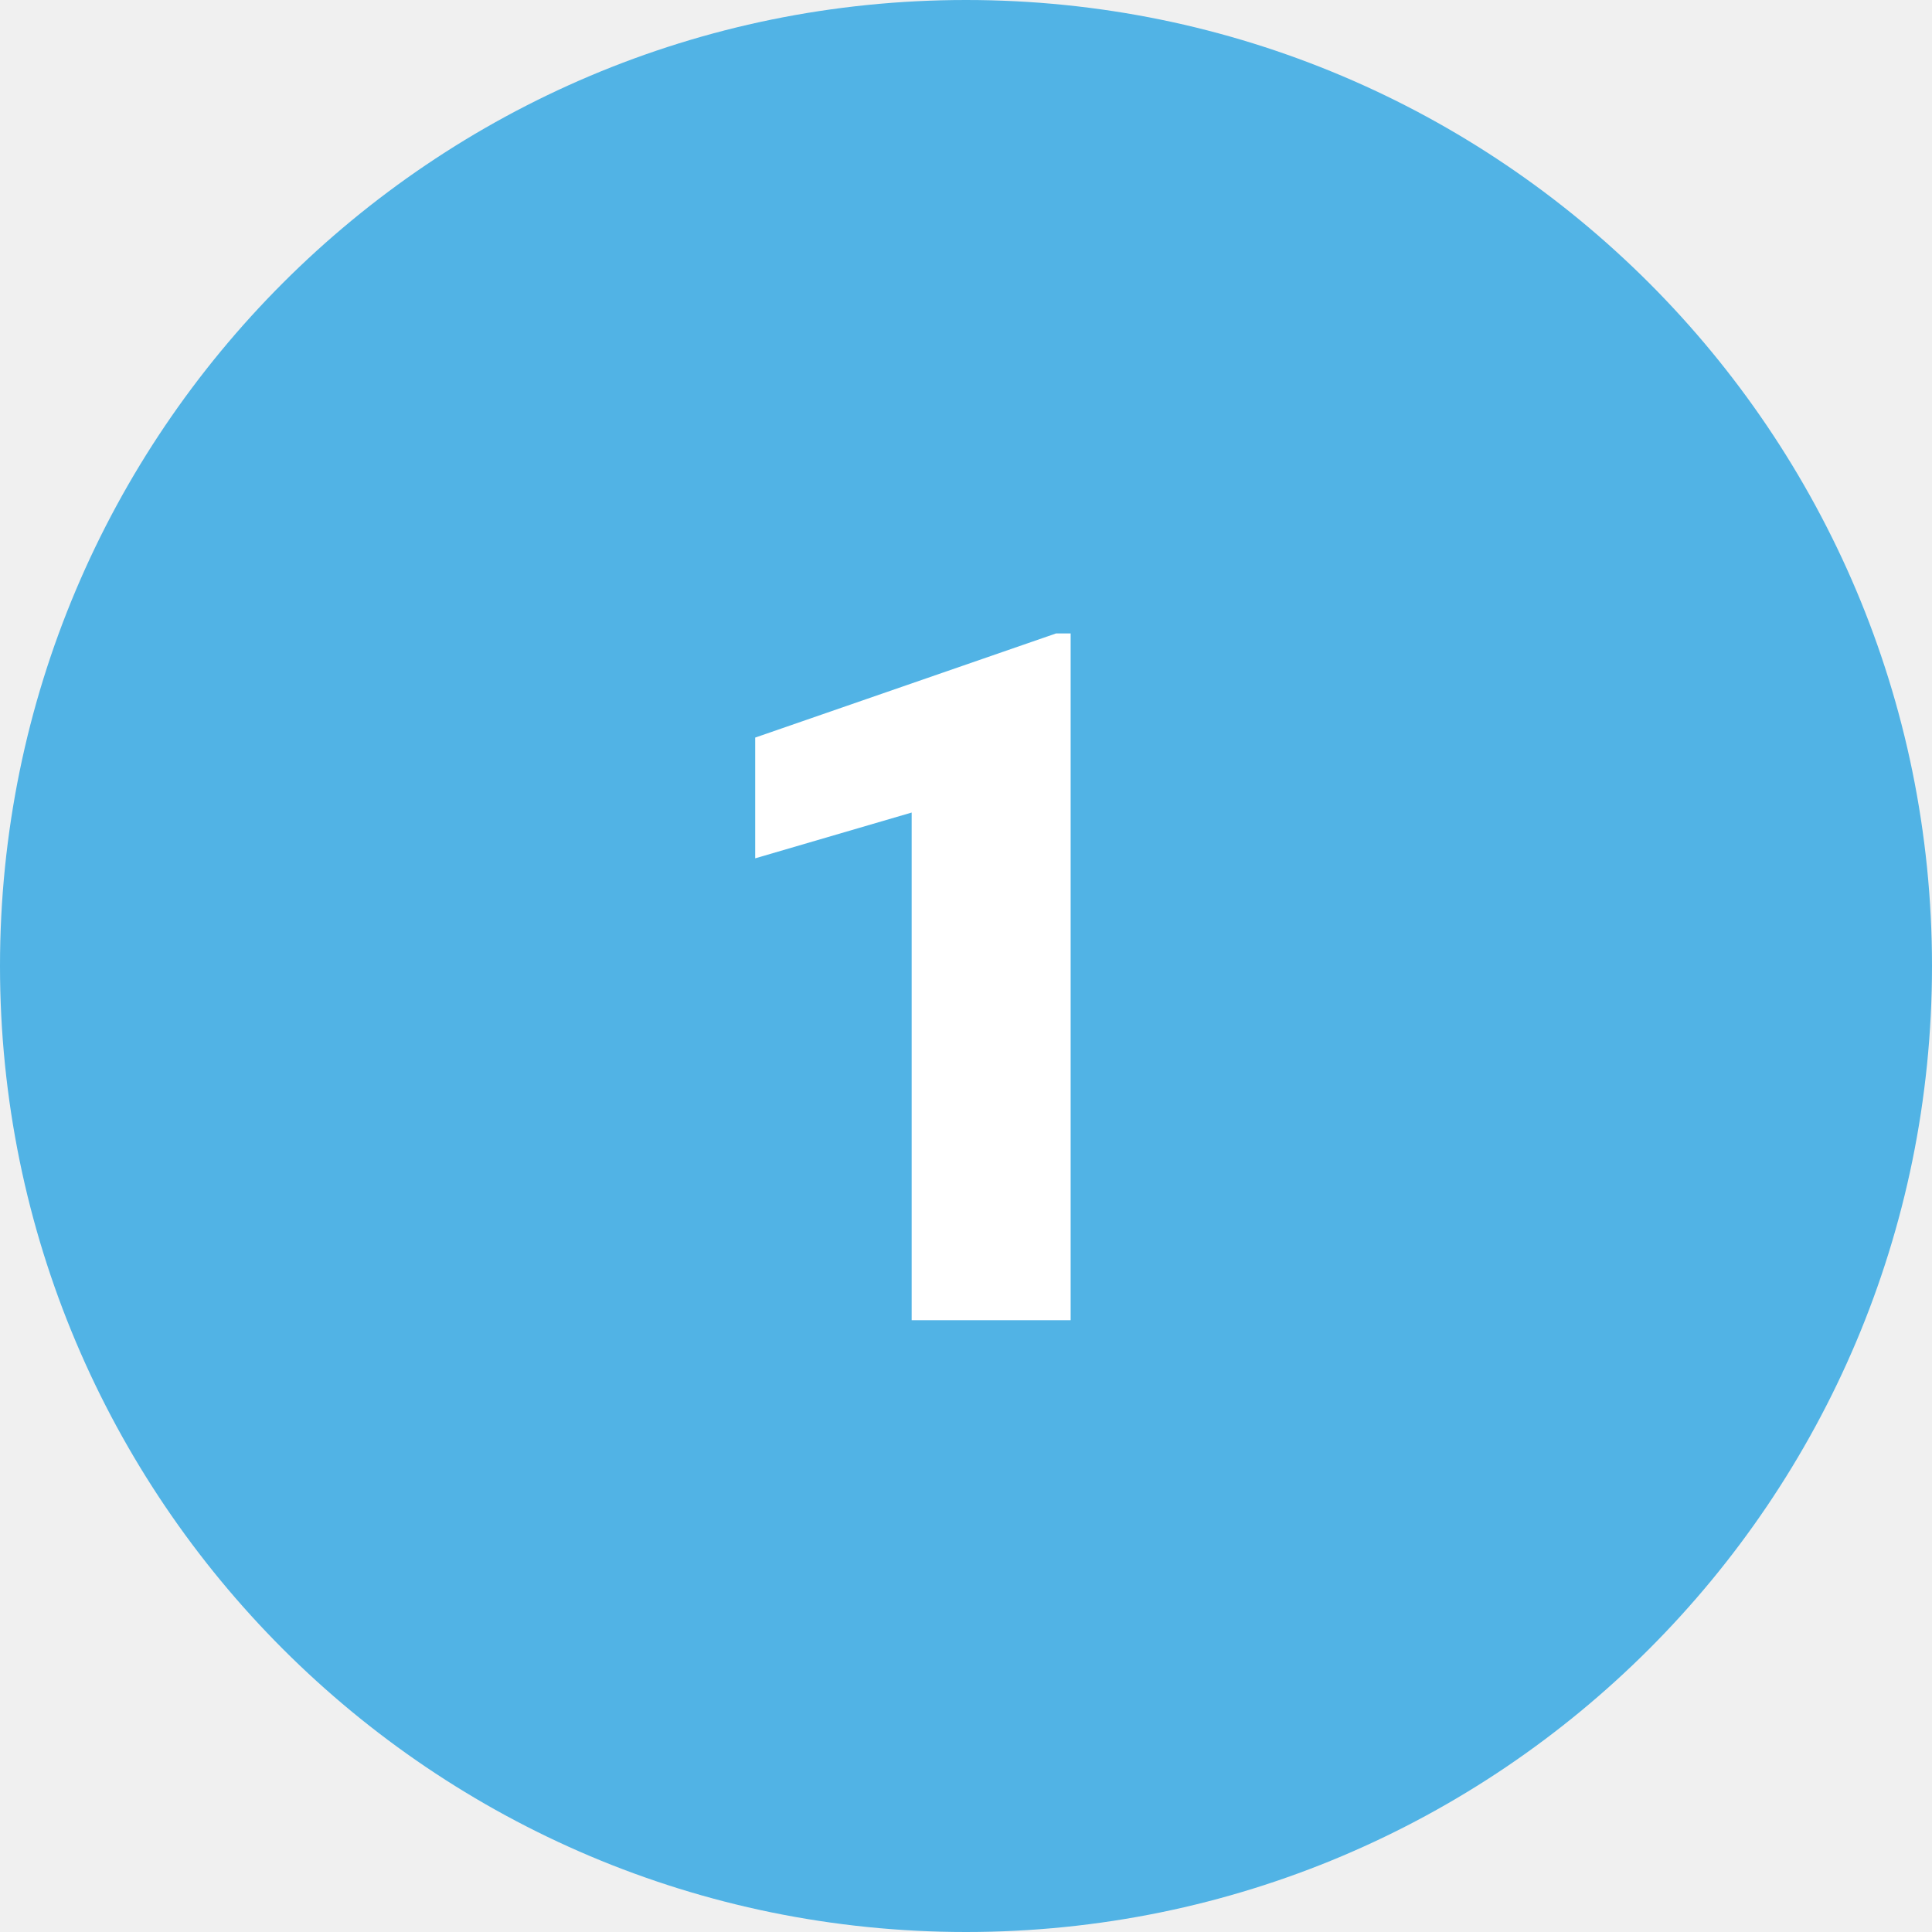
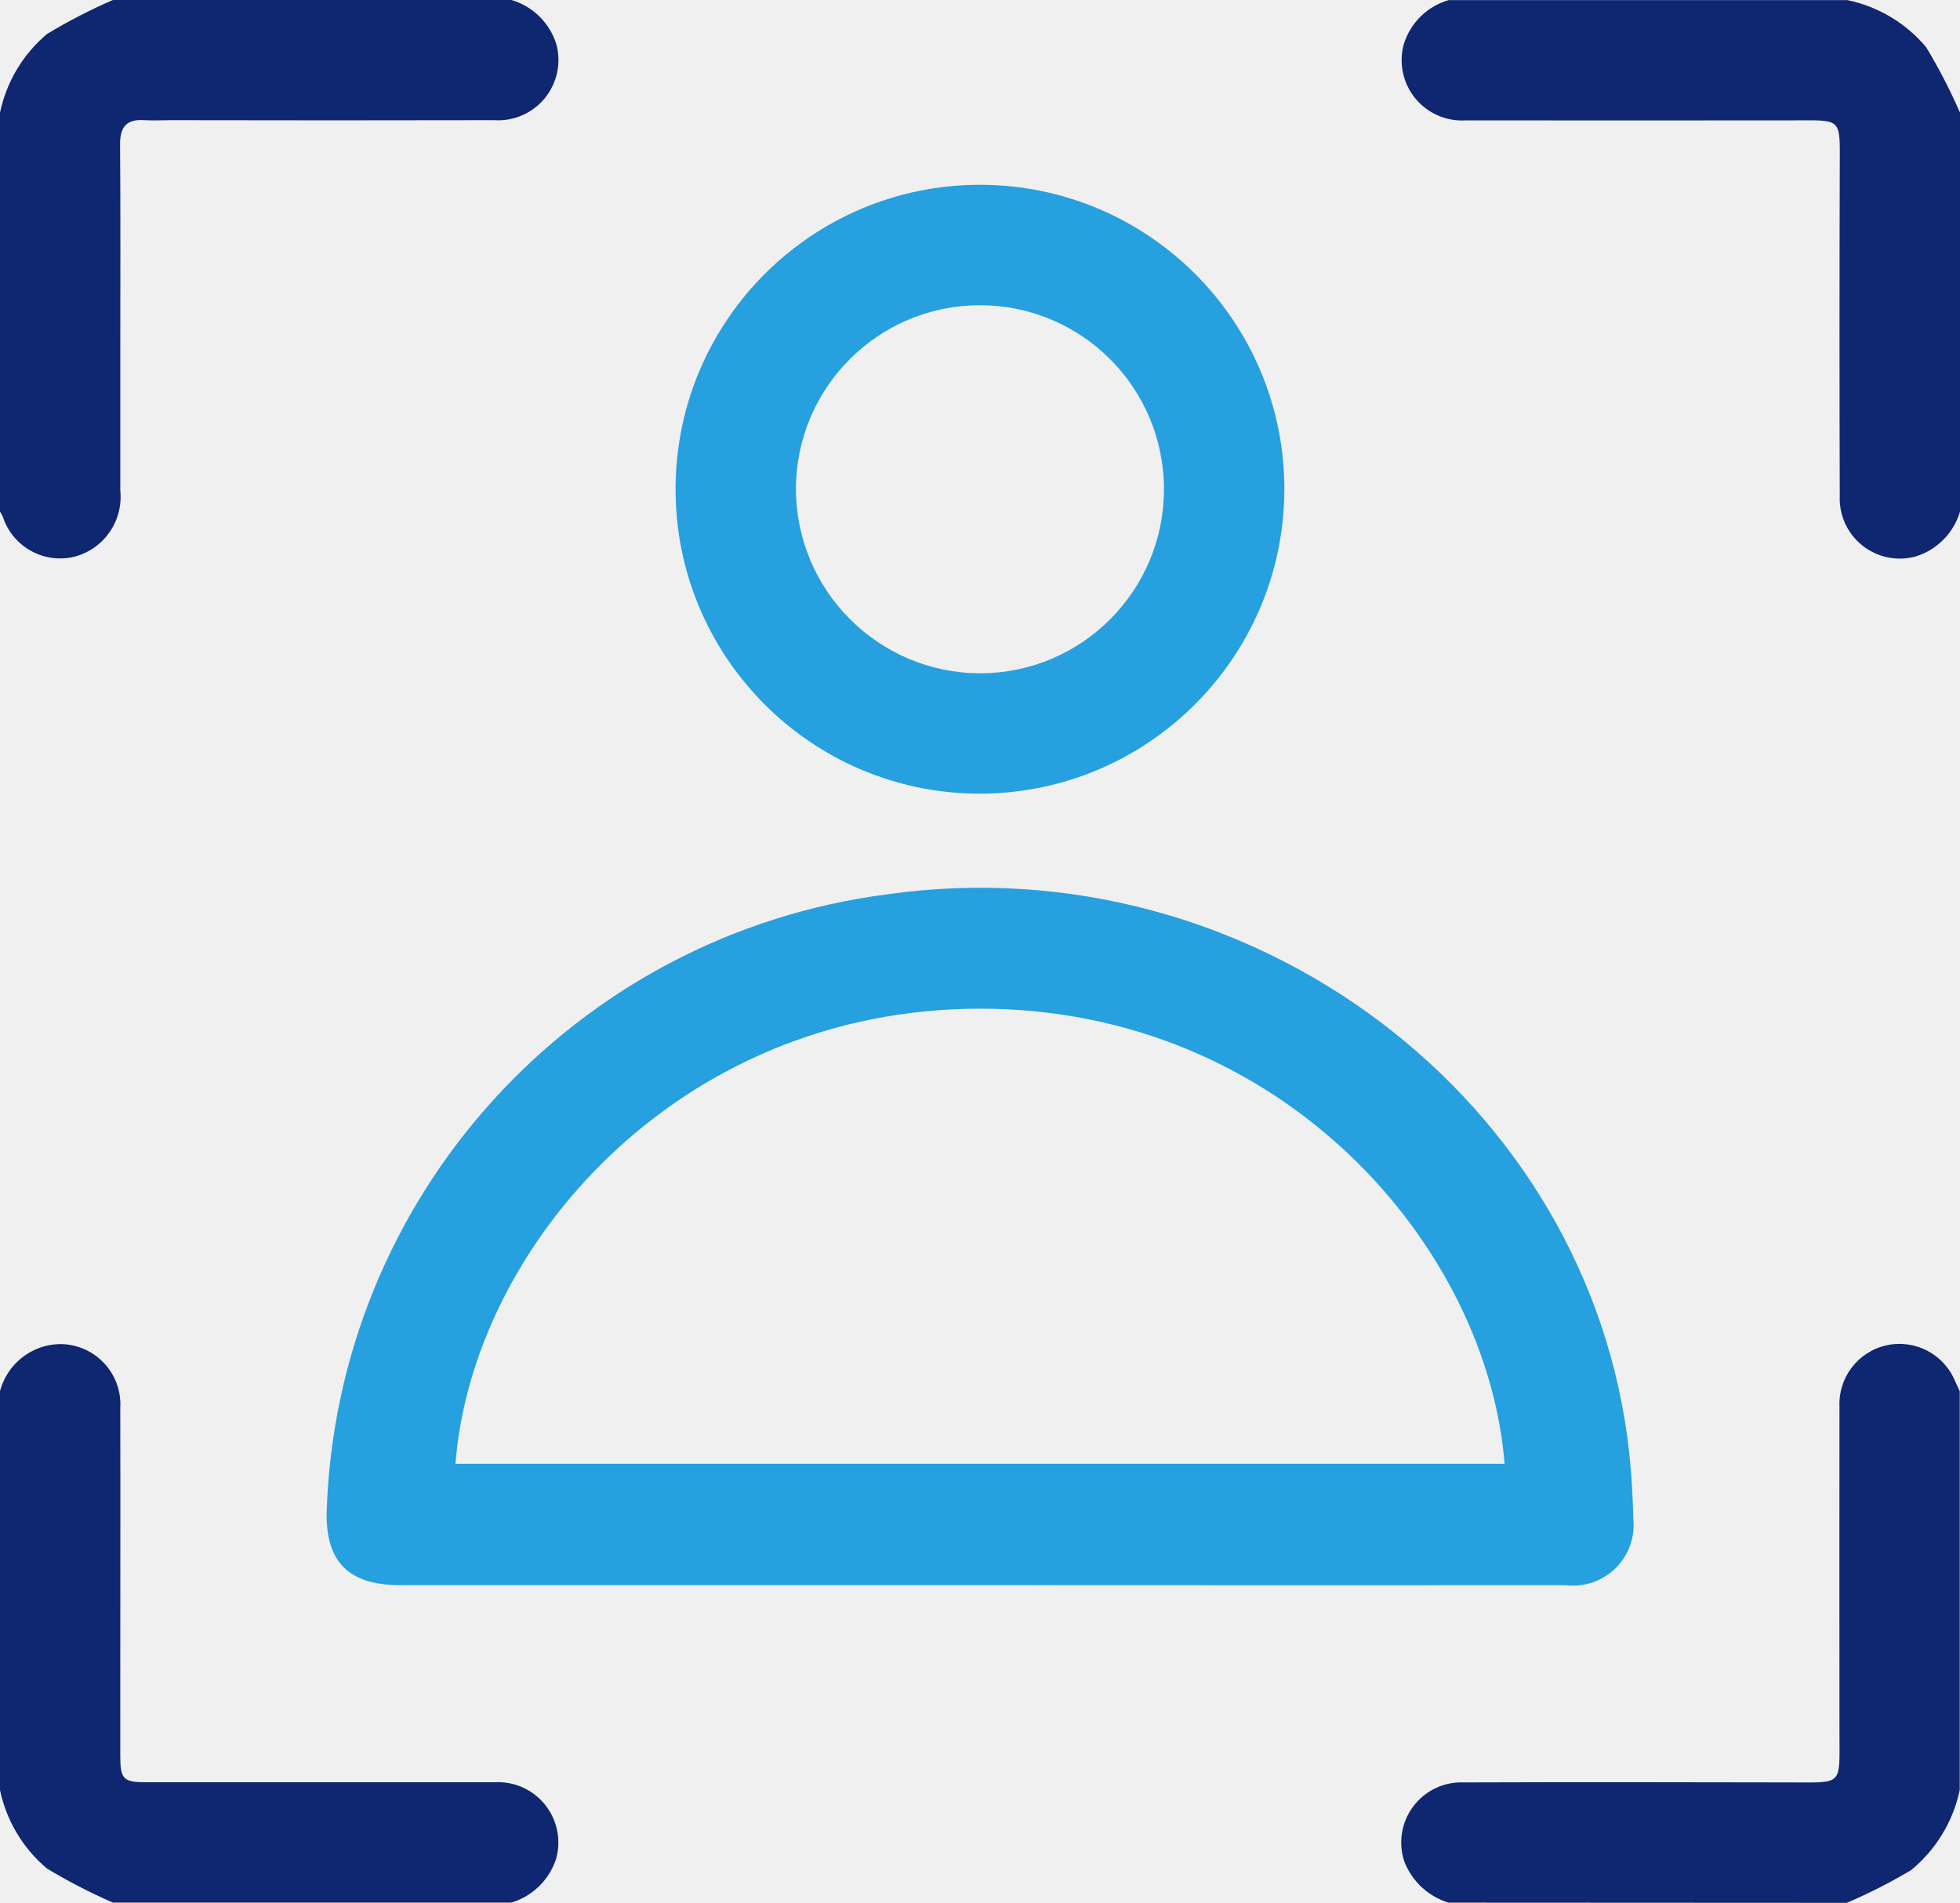
- <svg xmlns="http://www.w3.org/2000/svg" width="60" height="60" viewBox="0 0 60 60">
-   <g id="Grupo_564490" data-name="Grupo 564490" transform="translate(-600 -6223.291)">
-     <circle id="Elipse_1195" data-name="Elipse 1195" cx="30" cy="30" r="30" transform="translate(600 6223.291)" fill="#51b3e5" />
-     <text id="_1" data-name="1" transform="translate(621 6233.291)" fill="#fff" font-size="30" font-family="Roboto-Black, Roboto" font-weight="800">
-       <tspan x="0" y="31">1</tspan>
-     </text>
+ <svg xmlns="http://www.w3.org/2000/svg" width="68.51" height="66.497" viewBox="0 0 68.51 66.497">
+   <g id="Grupo_562041" data-name="Grupo 562041" transform="translate(0)">
+     <path id="Trazado_194896" data-name="Trazado 194896" d="M302,376.356a2.426,2.426,0,0,1-1.534-1.422,2.1,2.1,0,0,1,2.069-2.78c3.812-.013,7.624-.008,11.436,0,1.835,0,1.7.129,1.7-1.7q-.006-5.719,0-11.436a2.1,2.1,0,0,1,4.041-.887c.057.117.108.236.163.354v13.934a4.94,4.94,0,0,1-1.7,2.8,18.741,18.741,0,0,1-2.248,1.144Z" transform="translate(-251.374 -309.859)" fill="#0f2771" />
+     <path id="Trazado_194897" data-name="Trazado 194897" d="M319.886,306.379a2.331,2.331,0,0,1-1.548,1.569,2.1,2.1,0,0,1-2.655-2.107q-.018-5.717,0-11.434c0-1.834.132-1.7-1.7-1.7q-5.684.005-11.369,0a2.109,2.109,0,0,1-2.171-2.659,2.314,2.314,0,0,1,1.569-1.545h13.935a4.9,4.9,0,0,1,2.756,1.646,19.75,19.75,0,0,1,1.188,2.3Z" transform="translate(-251.376 -288.5)" fill="#0f2771" />
+     <path id="Trazado_194898" data-name="Trazado 194898" d="M232.031,358.477a2.206,2.206,0,0,1,2.061-1.643,2.107,2.107,0,0,1,2.143,2.24c.008,3.329,0,6.659,0,9.988,0,.723,0,1.446,0,2.169,0,.808.108.917.906.917,4.053,0,8.1,0,12.158,0a2.11,2.11,0,0,1,2.176,2.655,2.346,2.346,0,0,1-1.568,1.549H235.974a19.678,19.678,0,0,1-2.3-1.188,4.9,4.9,0,0,1-1.646-2.756Z" transform="translate(-232.031 -309.858)" fill="#0f2771" />
+     <path id="Trazado_194899" data-name="Trazado 194899" d="M249.91,288.5a2.334,2.334,0,0,1,1.569,1.549A2.109,2.109,0,0,1,249.3,292.7q-5.651.012-11.3,0c-.307,0-.615.018-.92,0-.623-.044-.857.231-.852.852.019,2.453.008,4.906.008,7.36q0,2.365,0,4.732a2.161,2.161,0,0,1-1.62,2.317,2.109,2.109,0,0,1-2.492-1.418c-.027-.057-.063-.111-.094-.167V292.444a4.9,4.9,0,0,1,1.645-2.757,19.622,19.622,0,0,1,2.3-1.187Z" transform="translate(-232.031 -288.5)" fill="#0f2771" />
+     <path id="Trazado_194900" data-name="Trazado 194900" d="M271.152,358.094H250.91c-1.776,0-2.585-.81-2.552-2.547a22.49,22.49,0,0,1,19.618-21.6c12.685-1.78,24.562,7.166,25.913,19.527.083.761.124,1.528.141,2.293a2.12,2.12,0,0,1-2.366,2.329Q281.407,358.1,271.152,358.094Zm18.379-4.241c-.6-7.593-7.764-15.911-18.338-15.906s-17.752,8.341-18.332,15.906Z" transform="translate(-236.94 -302.694)" fill="#26a0df" />
+     <path id="Trazado_194901" data-name="Trazado 194901" d="M275.527,319.015A10.64,10.64,0,1,1,286.22,308.4,10.663,10.663,0,0,1,275.527,319.015Zm.077-4.207a6.432,6.432,0,1,0-6.457-6.42A6.456,6.456,0,0,0,275.6,314.808Z" transform="translate(-241.326 -291.276)" fill="#26a0df" />
  </g>
</svg>
